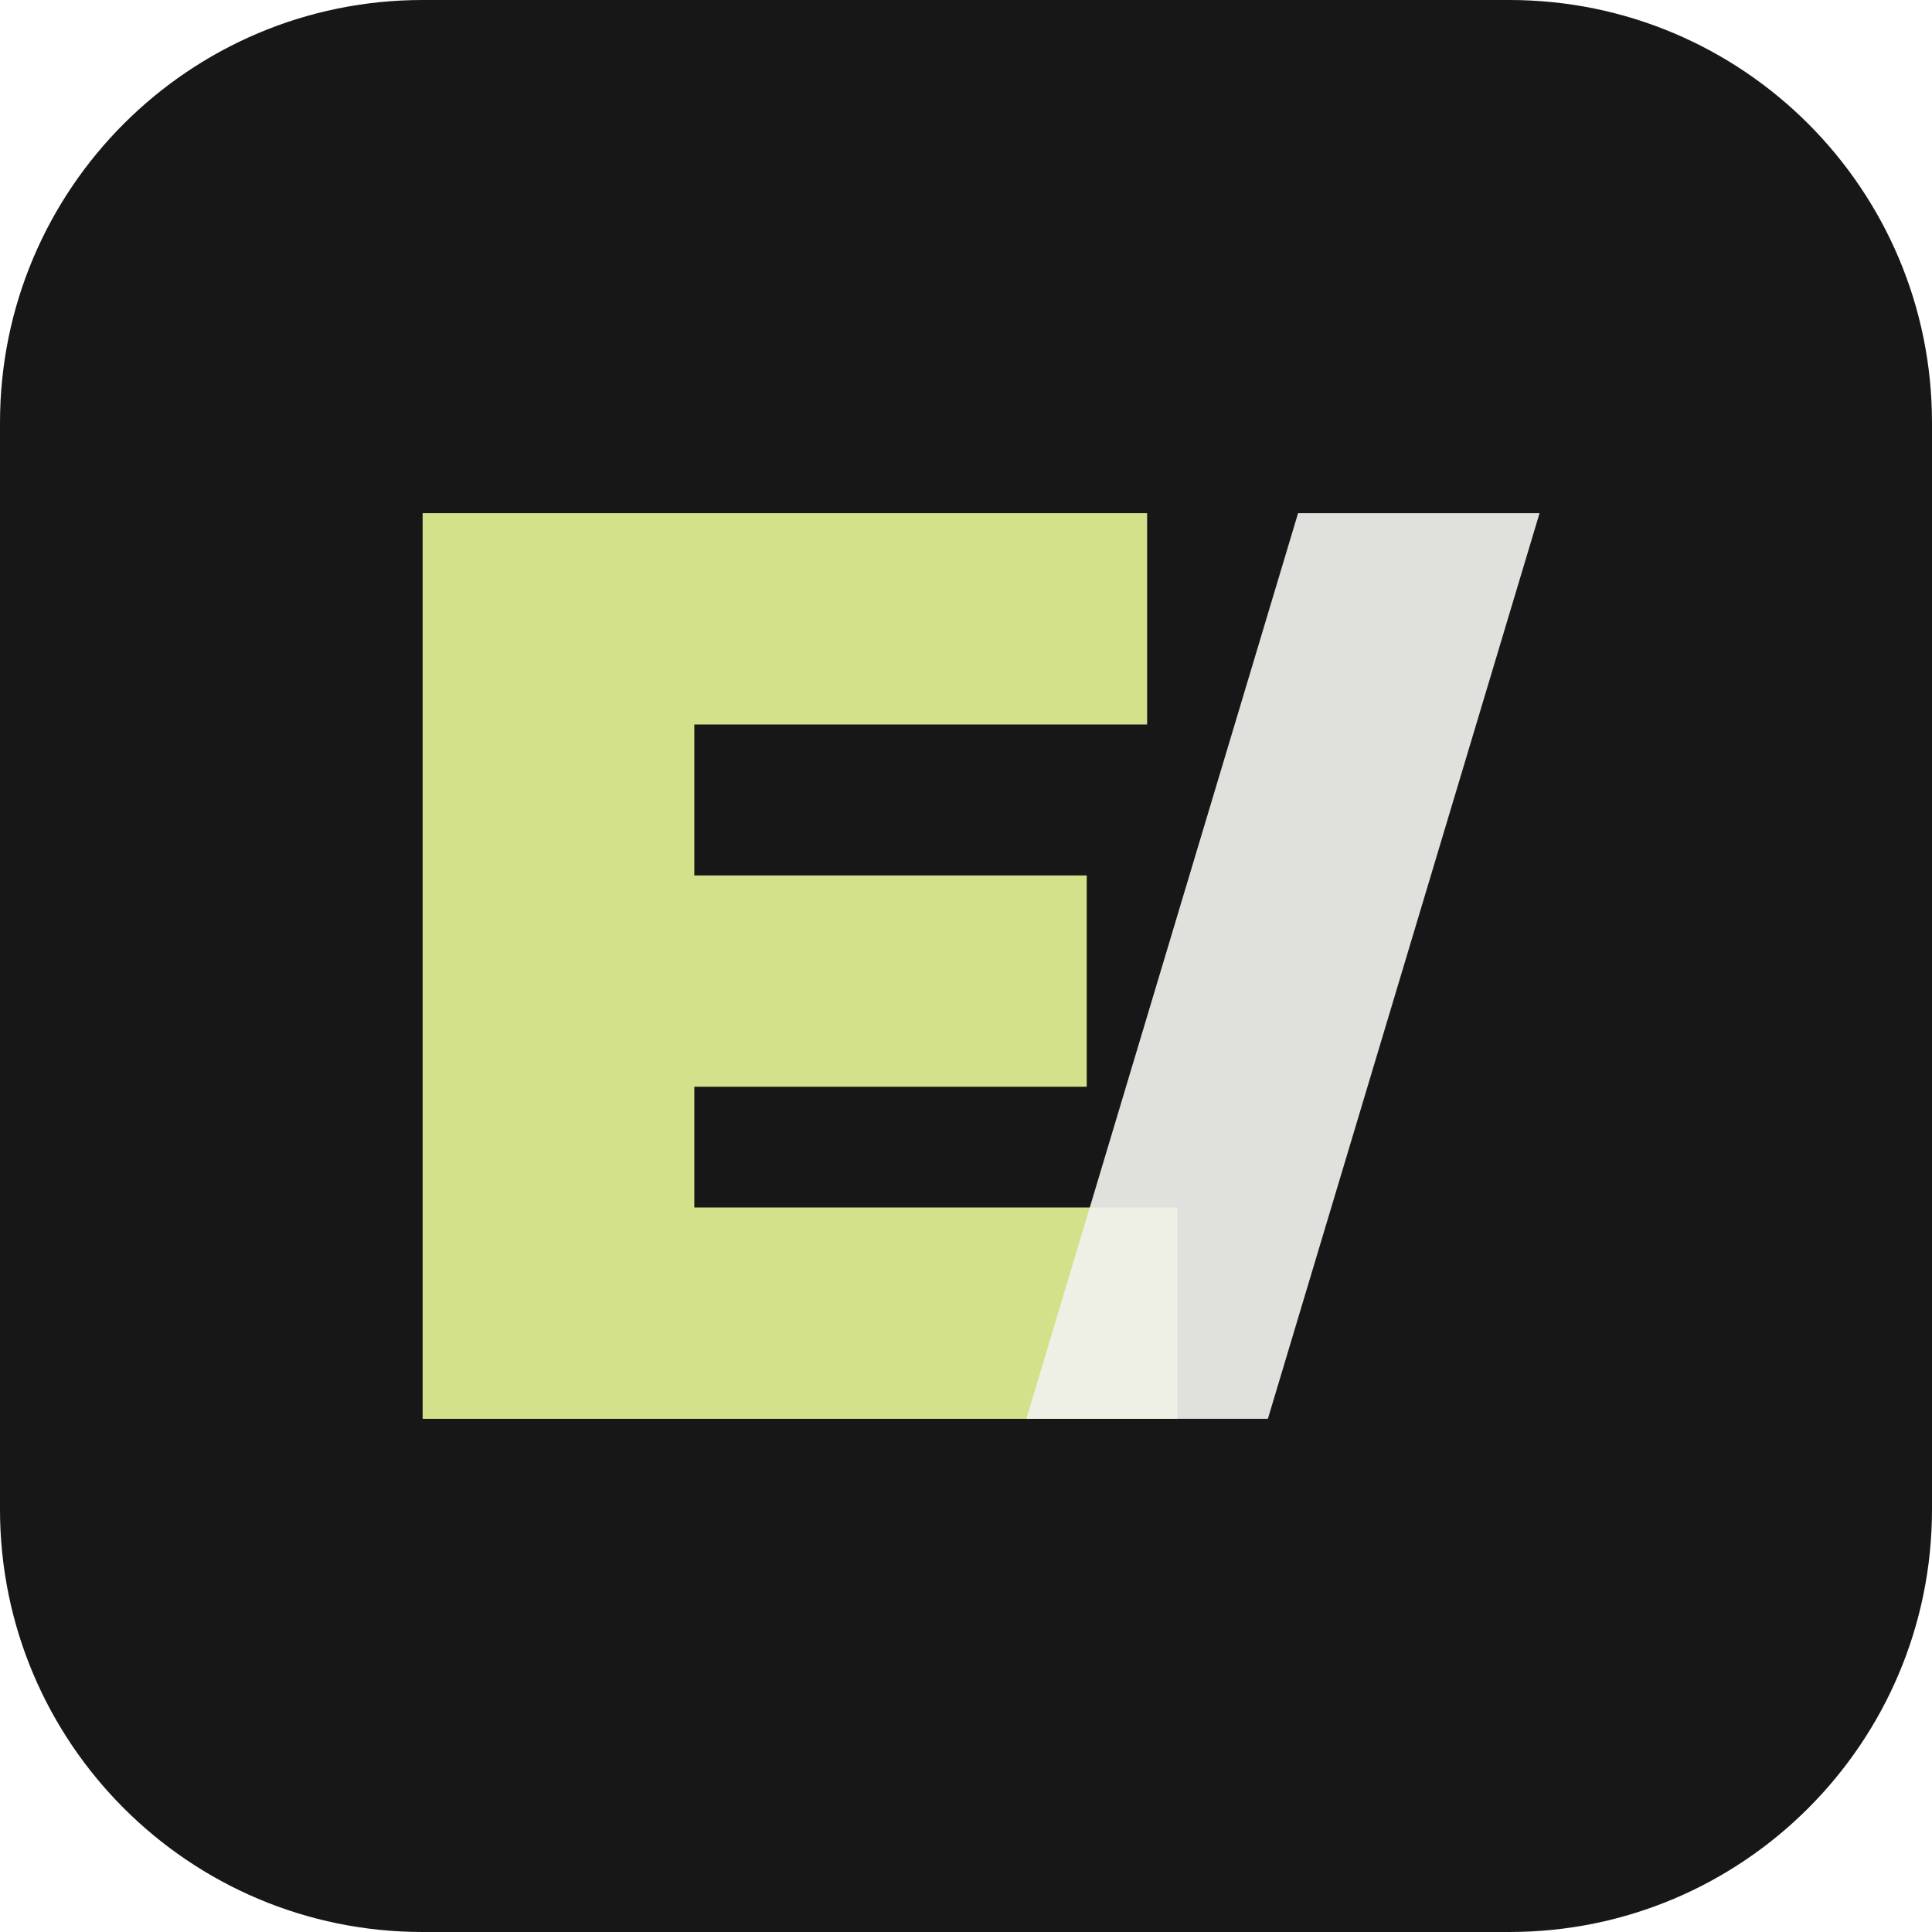
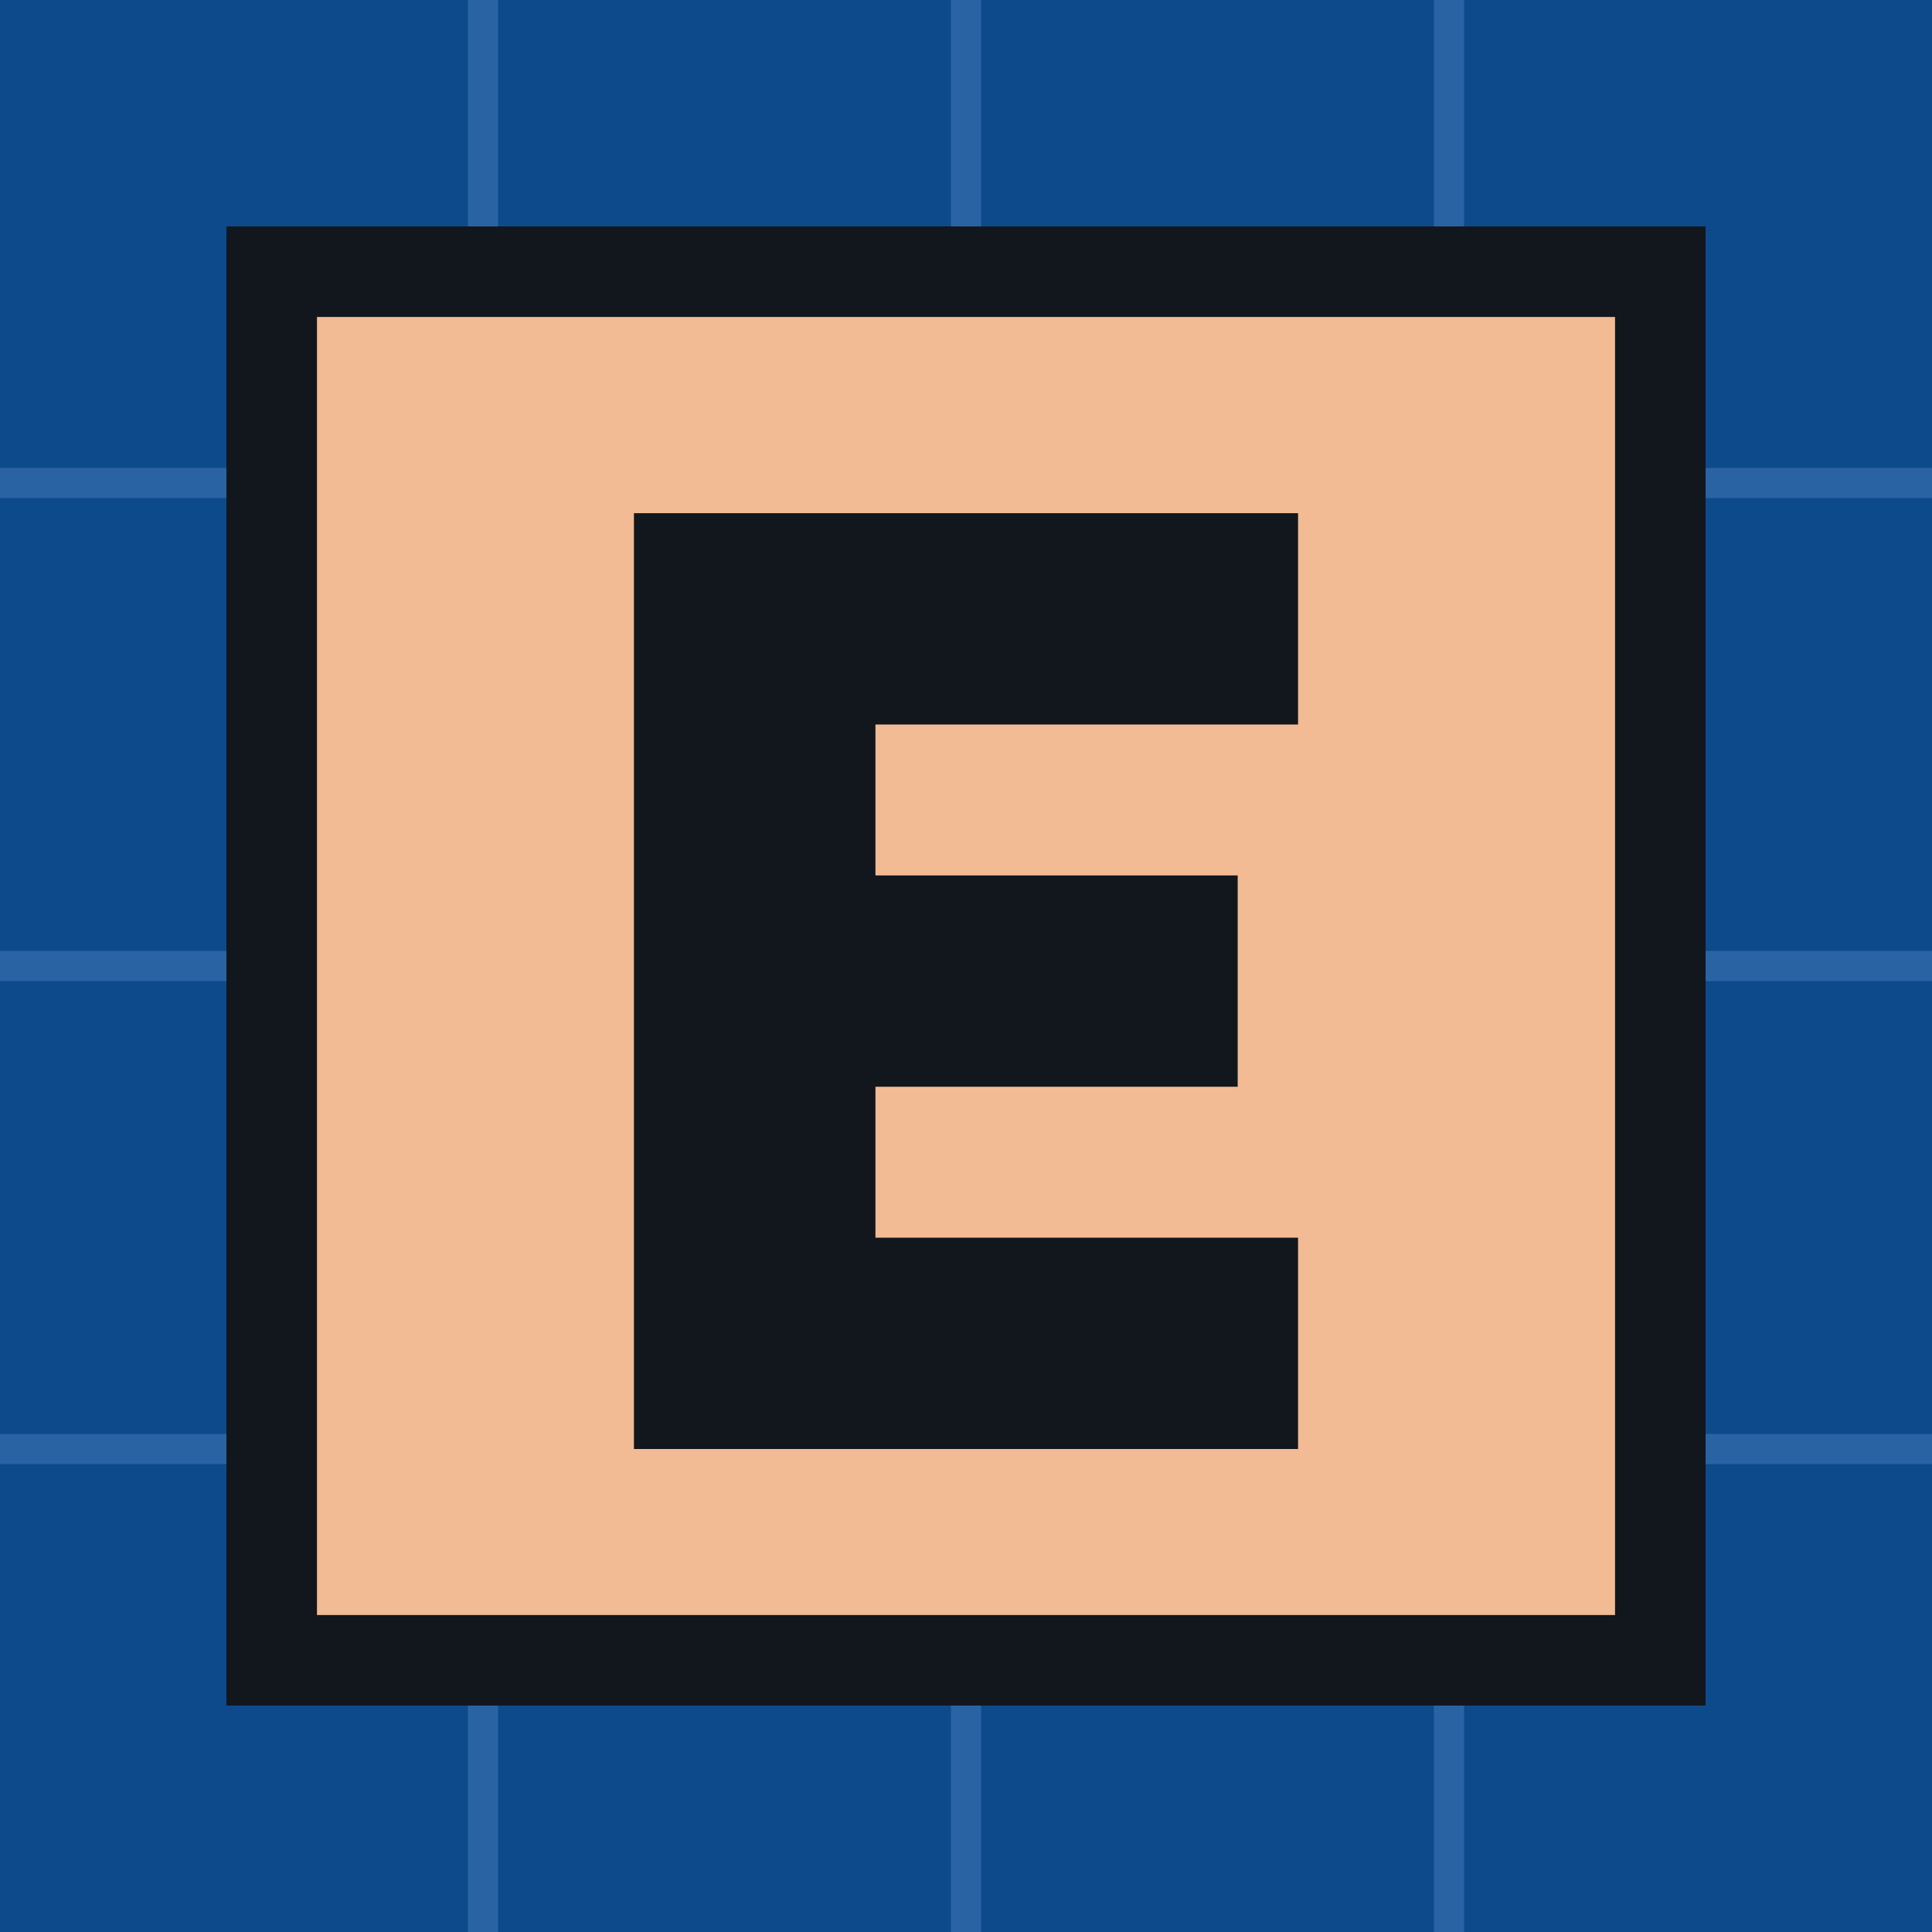
- <svg xmlns="http://www.w3.org/2000/svg" viewBox="0 0 64 64" role="img" aria-label="Eduardo Anica Gonzalez">
-   <rect width="64" height="64" rx="14" fill="#171717" />
-   <path d="M14 47V17h24v7H23v5h13v7H23v4h16v7H14Z" fill="#d2e18a" />
-   <path d="M42 47 51 17h-8l-9 30h8Z" fill="#f1f1ed" opacity=".92" />
+ <svg xmlns="http://www.w3.org/2000/svg" viewBox="0 0 64 64" role="img" aria-label="Eduardo Anica González">
+   <rect width="64" height="64" fill="#0d4a8c" />
+   <path d="M16 0v64M32 0v64M48 0v64M0 16h64M0 32h64M0 48h64" stroke="#2a63a3" stroke-width="1" />
+   <rect x="9" y="9" width="46" height="46" fill="#f2bb93" stroke="#12171d" stroke-width="3" />
+   <path d="M21 17h22v7H29v5h12v7H29v5h14v7H21Z" fill="#12171d" />
</svg>
